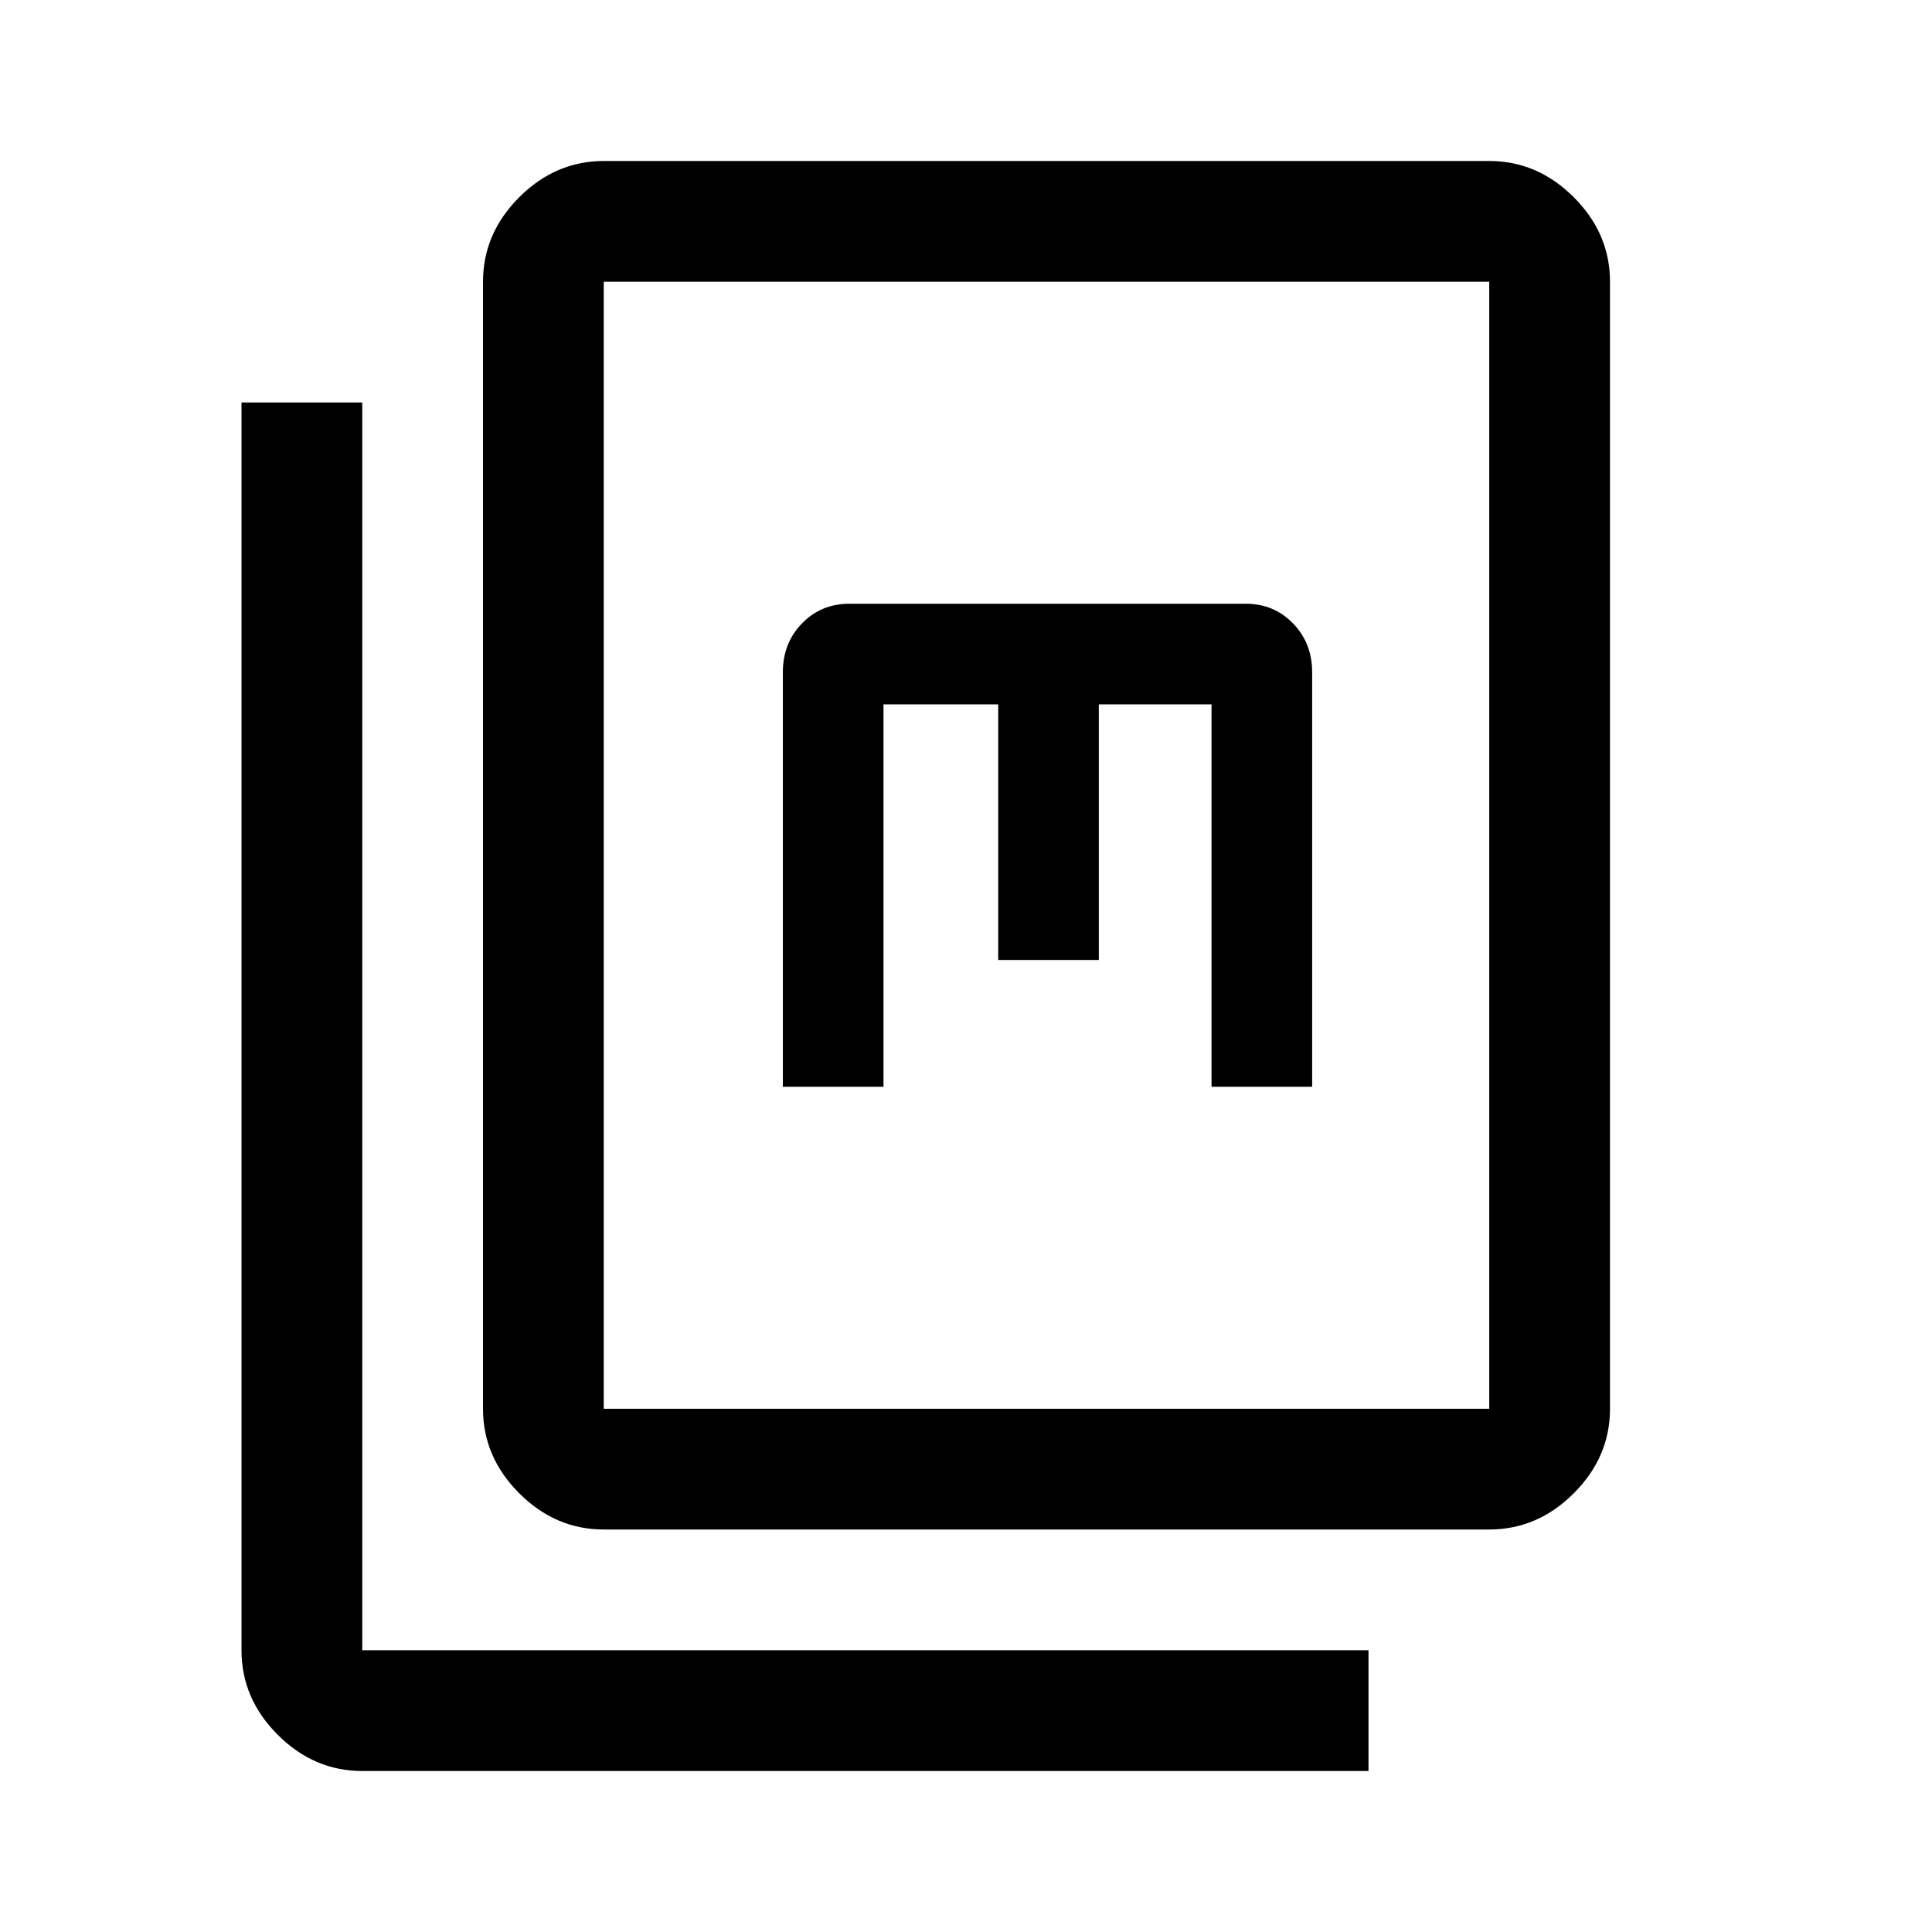
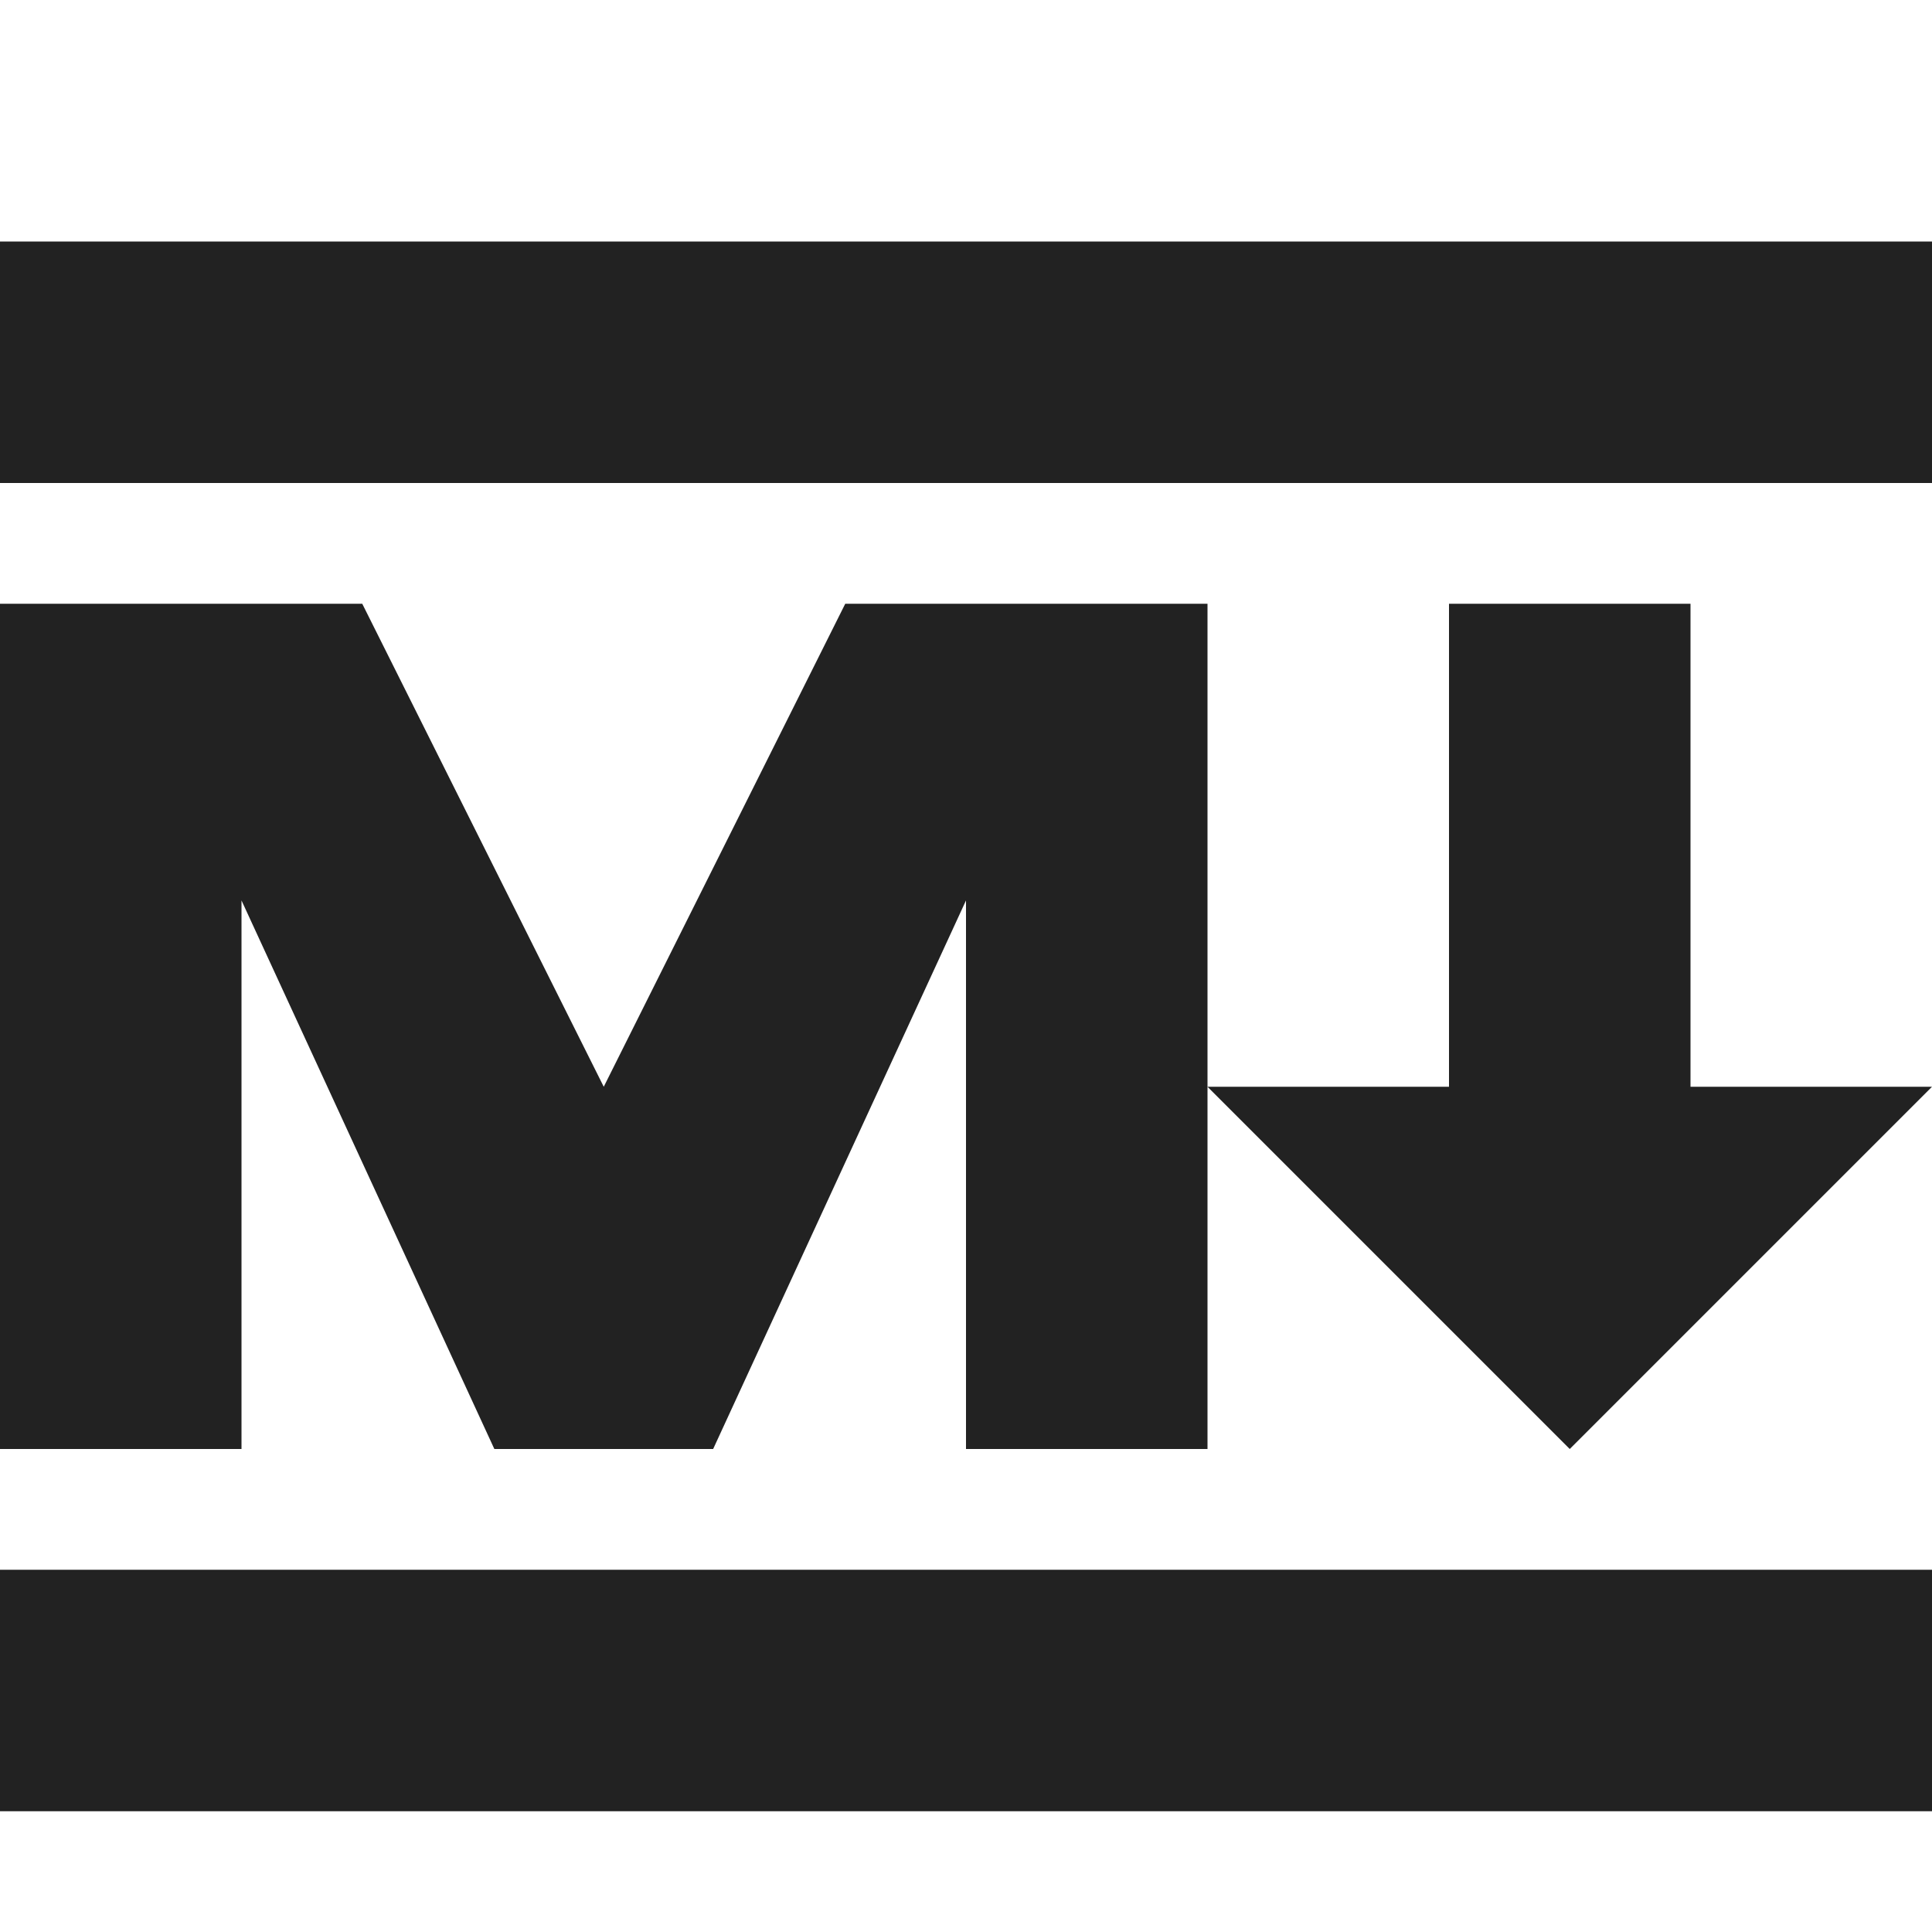
- <svg xmlns="http://www.w3.org/2000/svg" height="48px" viewBox="0 -960 960 960" width="48px" fill="#000000">
-   <path d="M300-200q-24 0-42-18t-18-42v-560q0-24 18-42t42-18h440q24 0 42 18t18 42v560q0 24-18 42t-42 18H300Zm0-60h440v-560H300v560ZM180-80q-24 0-42-18t-18-42v-620h60v620h500v60H180Zm209-340h50v-190h57v127h50v-127h56v190h50v-206q0-14.45-9.49-24.22Q633.03-660 619-660H422q-14.02 0-23.51 9.78Q389-640.45 389-626v206Zm-89 160v-560 560Z" />
+ <svg xmlns="http://www.w3.org/2000/svg" height="16px" viewBox="0 0 16 16" width="16px">
+   <path d="m 0 2 v 2 h 16 v -2 z m 0 3 v 7 h 2 v -4.543 l 2.094 4.543 h 1.812 l 2.094 -4.543 v 4.543 h 2 v -7 h -3 l -2 4 l -2 -4 z m 10 4 l 3 3 l 3 -3 h -2 v -4 h -2 v 4 z m -10 4 v 2 h 16 v -2 z m 0 0" fill="#222222" />
</svg>
